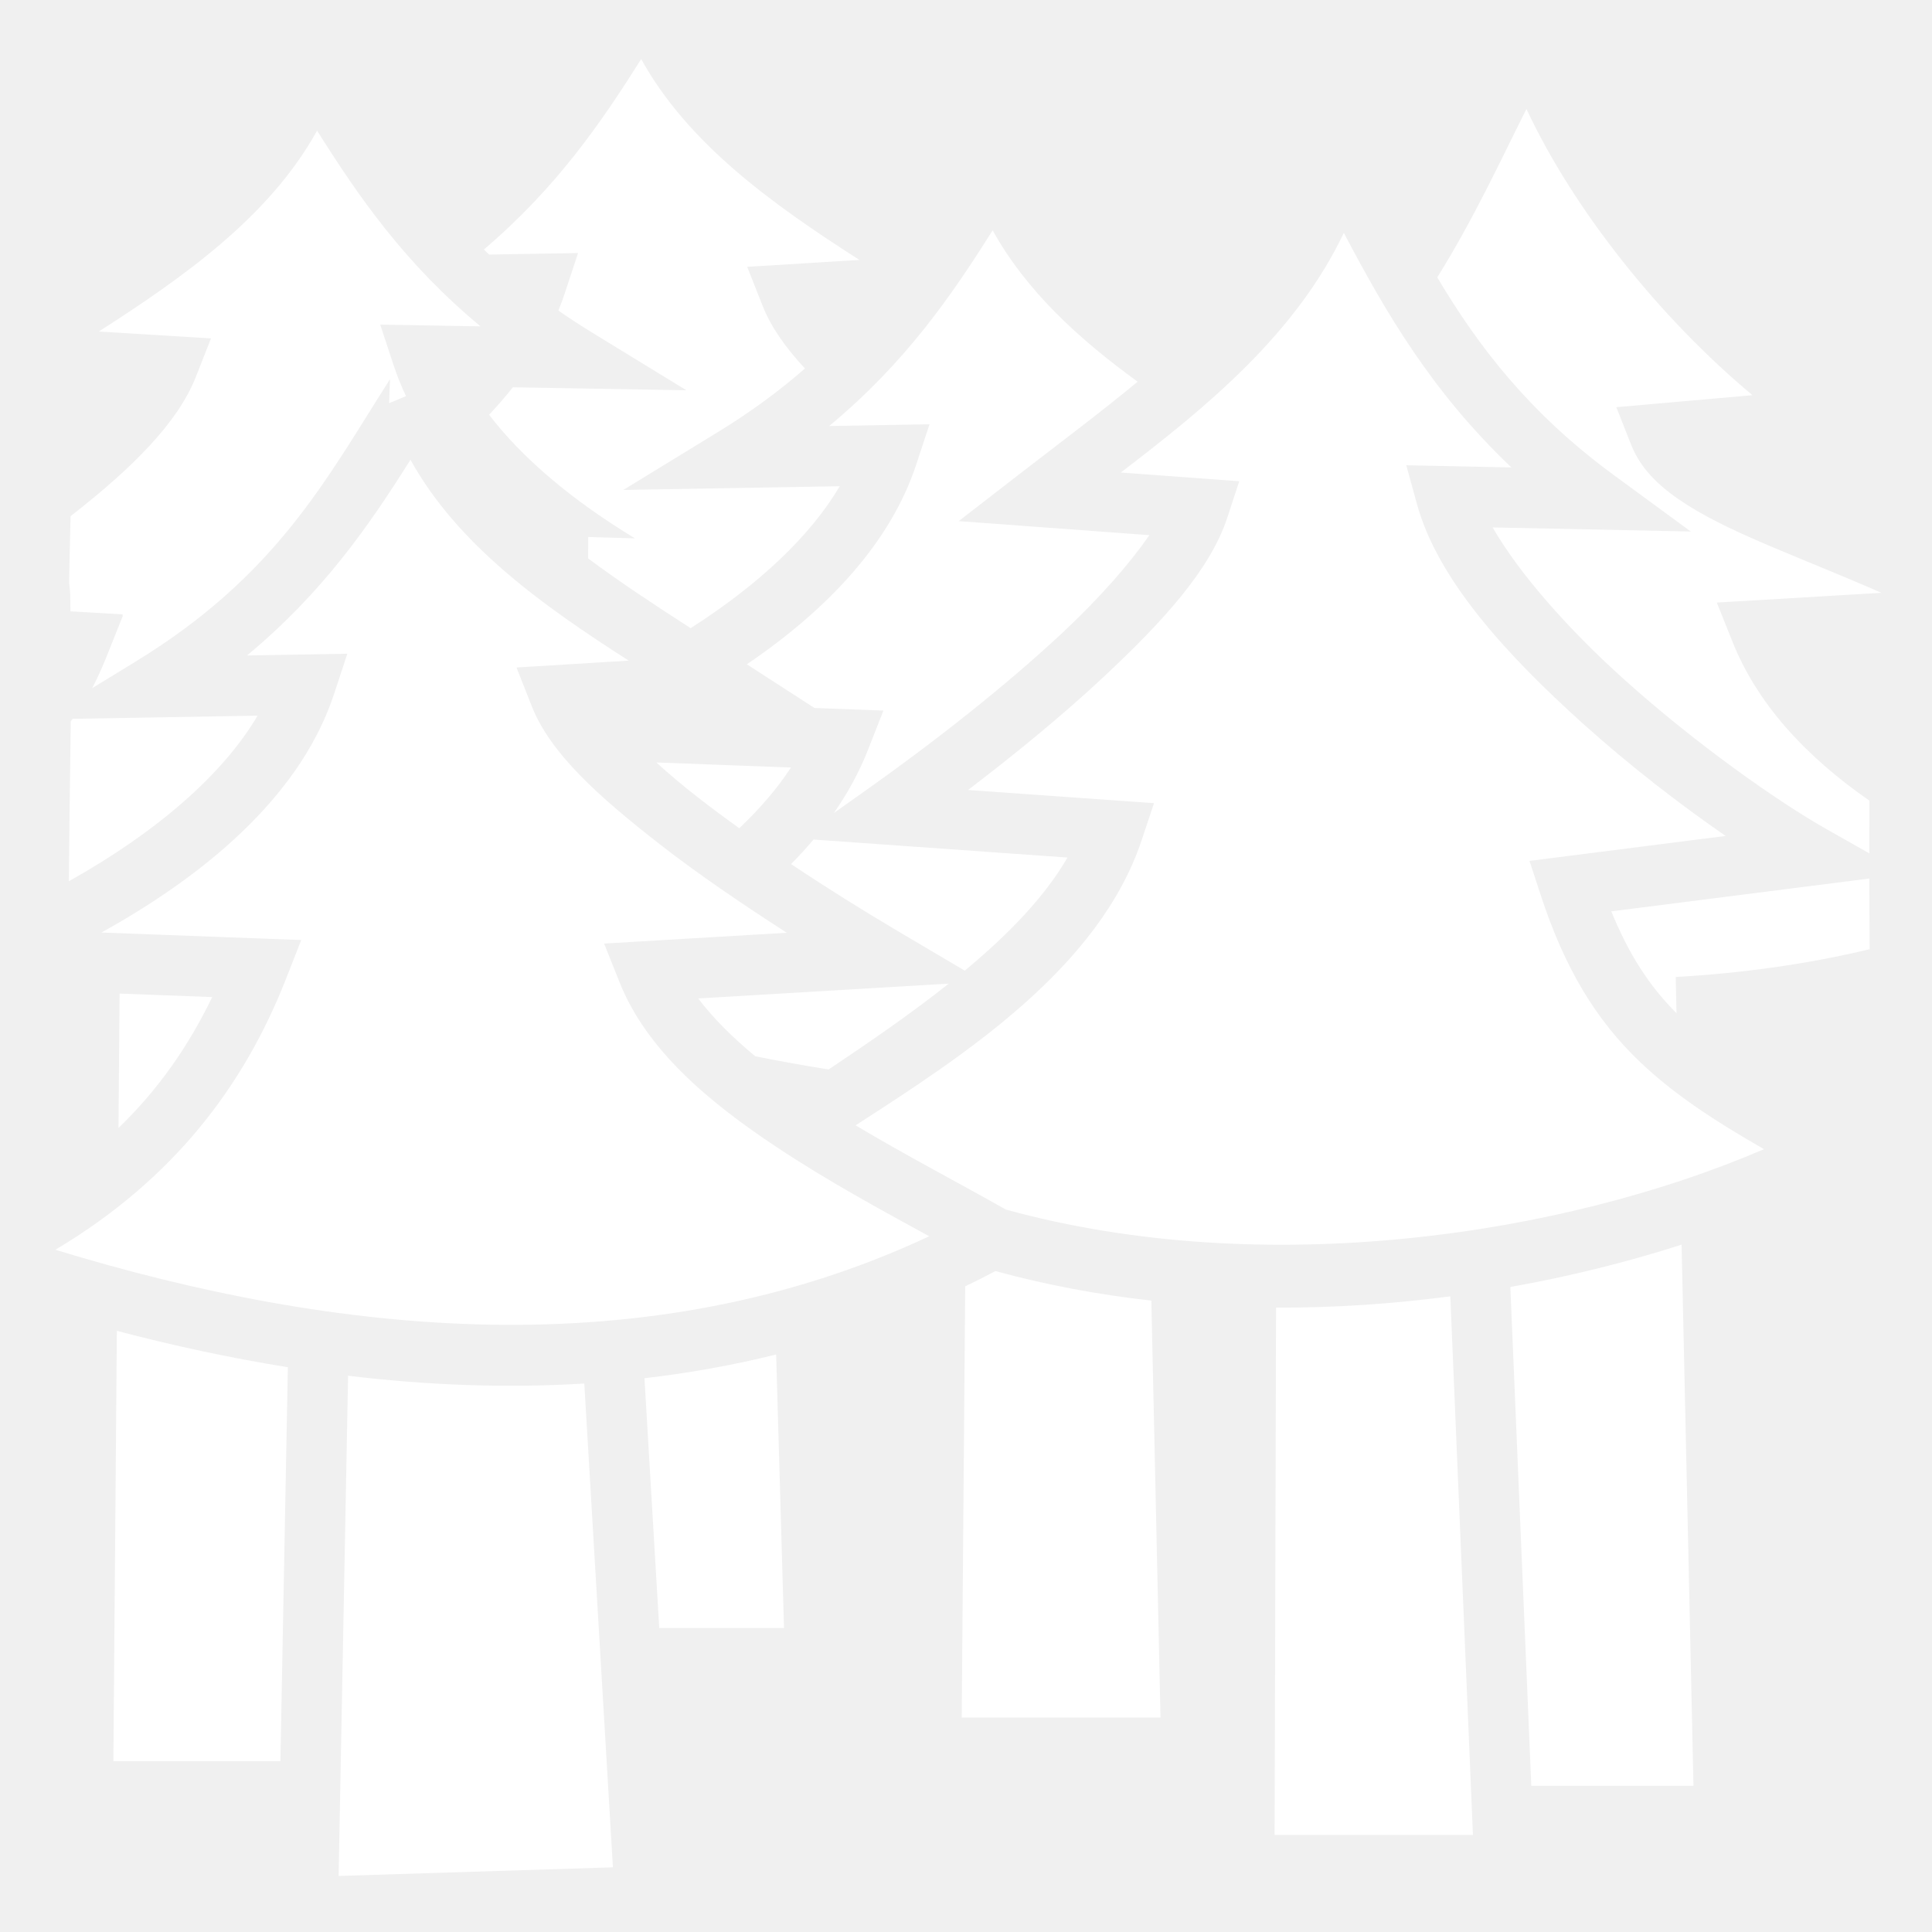
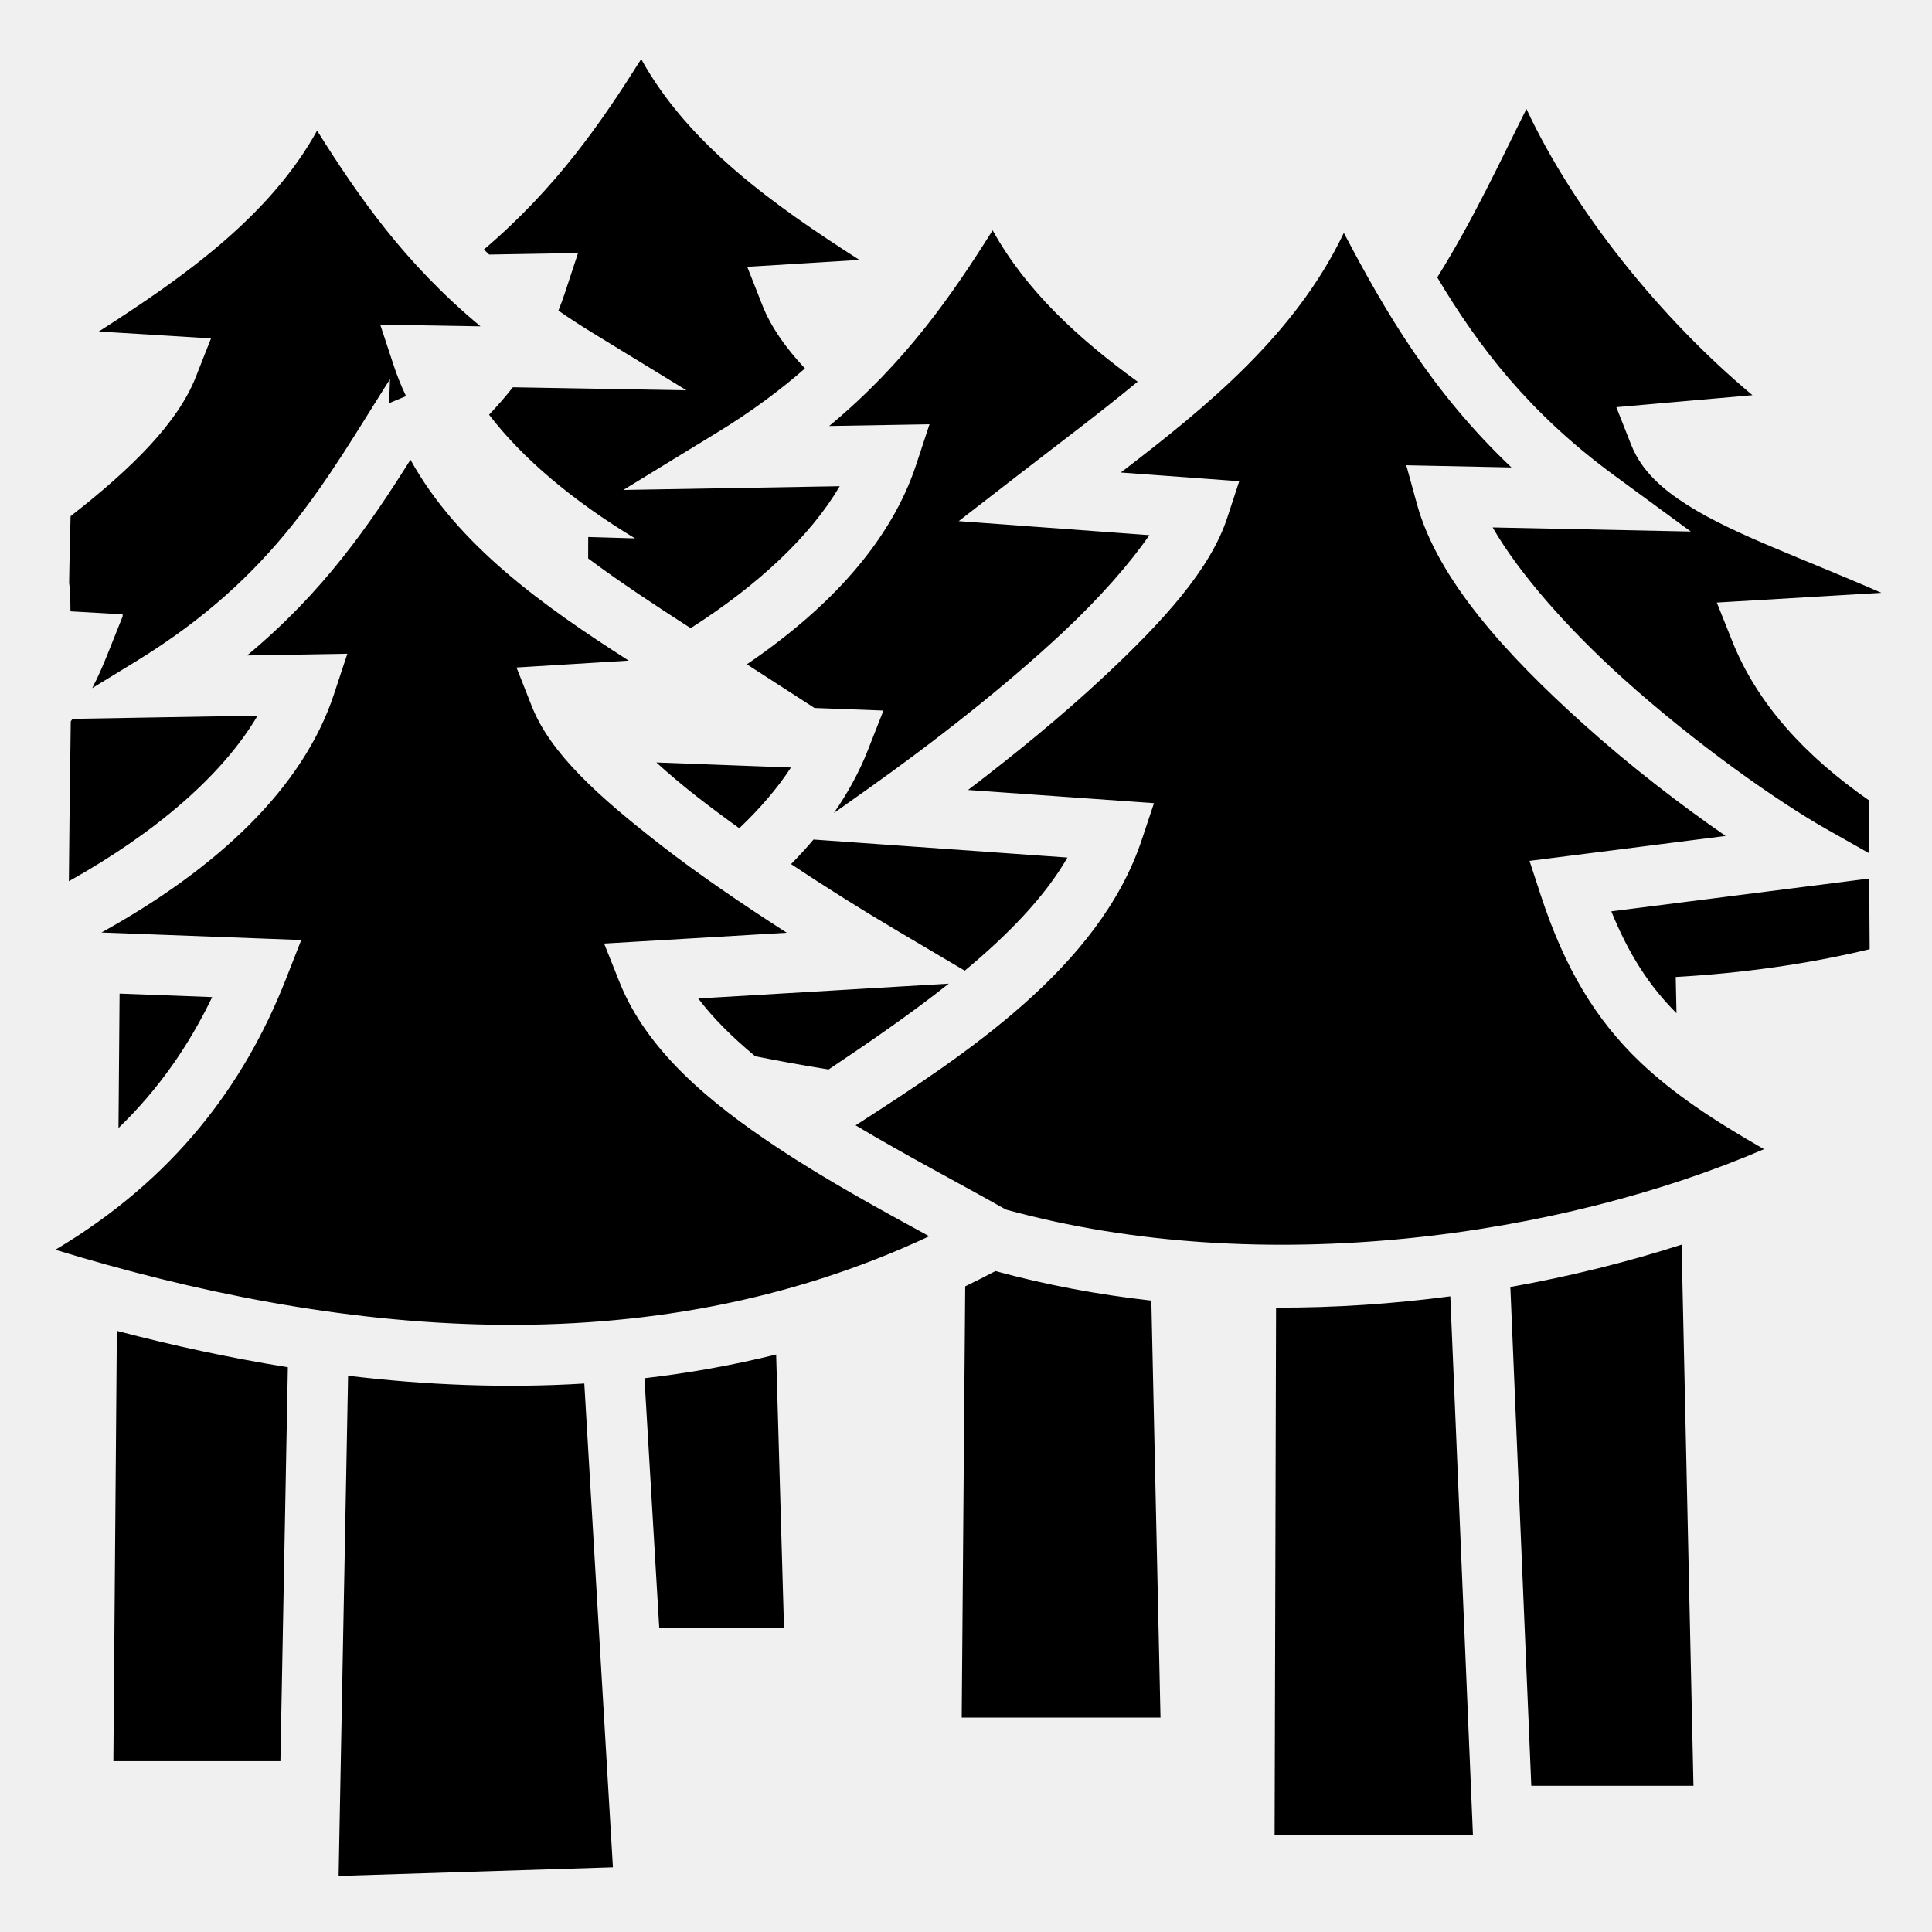
<svg xmlns="http://www.w3.org/2000/svg" viewBox="0 0 512 512" style="height: 512px; width: 512px;">
  <g class="" transform="translate(0,0)" style="touch-action: none;">
-     <path d="M169.92 15.654c-10.512 16.697-22.392 34.058-41.688 50.473.46.447.934.89 1.405 1.336l23.55-.406-3.527 10.7c-.505 1.53-1.065 3.048-1.678 4.552 2.803 1.945 5.745 3.875 8.872 5.788l25.052 15.33-45.99-.793c-1.954 2.474-4.06 4.9-6.305 7.275 8.8 11.517 22.045 22.713 38.675 32.766l-12.404-.365-.015 5.678c8.53 6.358 17.792 12.448 27.162 18.48 18.11-11.568 31.79-24.5 39.51-37.616l-57.353.99 25.052-15.33c8.97-5.488 16.525-11.115 23.082-16.867-5.098-5.475-9-10.962-11.257-16.69l-4.04-10.246 29.742-1.823C205.14 54.41 182.44 38.31 169.92 15.654zm234.605 13.223c-6.537 12.962-13.88 29.016-23.638 44.63 10.927 18.367 24.428 35.997 46.773 52.382l20.42 14.97-52.51-1.085c6.956 12.136 19.936 26.858 34.58 40.047 19.157 17.254 40.928 32.572 53.907 39.914l11.34 6.418c.005-4.163.005-7.382.015-13.972-17.176-11.938-29.767-25.795-36.322-42.2l-4.115-10.298 43.605-2.58c-9.91-4.358-19.747-8.263-28.723-12.06-8.498-3.594-16.23-7.107-22.724-11.23-6.495-4.122-12.102-8.954-14.858-15.943l-3.93-9.962 36.077-3.178c-24.245-20.226-47.223-48.756-59.897-75.853zM84.027 34.62c-12.52 22.656-35.22 38.757-57.843 53.234l29.738 1.822-4.037 10.244c-4.78 12.125-16.815 24.123-33.182 36.873-.295 11.21-.392 17.66-.385 17.732.005.044.19 1.1.29 3.127.038.742.04 3.177.066 4.358l13.828.797-.004.55-3.906 9.778c-1.18 2.955-2.498 6.07-4.16 9.232l11.525-7.05c37.376-22.87 50.42-48.163 67.395-74.833l-.233 6.366 4.474-1.875c-1.277-2.702-2.382-5.452-3.305-8.25l-3.528-10.7 26.582.46C107.068 69.66 94.836 51.787 84.027 34.618zM263.06 61.036c-10.808 17.168-23.04 35.04-43.314 51.86l26.582-.458-3.527 10.7c-6.657 20.188-22.772 37.89-44.874 52.91l17.916 11.573 18.273.688-4.127 10.5c-2.305 5.863-5.355 11.4-9.01 16.65l8.737-6.19c17.913-12.69 36.773-27.495 51.8-41.534 10.026-9.365 17.978-18.52 23.083-25.914l-50.537-3.715 16.5-12.773c10.37-8.027 20.973-15.94 30.924-24.178-15.49-11.246-29.53-24.024-38.423-40.12zm93.07.68c-12.76 26.805-36.227 46.04-59.107 63.506l31.39 2.306-3.194 9.726c-4.503 13.7-16.983 27.412-32.783 42.172-10.794 10.083-23.245 20.29-35.896 29.926l49.278 3.494-3.26 9.78c-11.273 33.806-46.845 56.924-75.816 75.597 13.487 8.056 27.67 15.44 39.813 22.318 68.34 18.82 147.594 6.972 200.924-16-13.19-7.554-23.844-14.547-32.748-23.006-11.805-11.216-20.072-24.96-26.377-44.183l-3.017-9.208 51.97-6.61c-11.874-8.21-25.17-18.39-37.867-29.825-20.11-18.113-38.394-38.003-43.915-58.067L372.68 123.3l27.867.577c-21.174-20.07-33.542-41.485-44.416-62.16zM108.78 121.84c-10.807 17.168-23.038 35.04-43.313 51.86l26.582-.456-3.53 10.697c-8.24 24.998-30.974 46.186-61.625 63.185l52.94 1.99-4.126 10.496c-11.05 28.11-29.76 52.974-61.038 71.585 73.885 22.566 156.574 31.568 231.582-3.572-12.908-7.055-26.9-14.653-40.33-23.56-18.07-11.983-34.525-25.736-41.71-43.713l-4.116-10.3 48.4-2.864c-11.828-7.625-23.415-15.48-33.557-23.383-16.245-12.663-29.06-24.086-34.02-36.664l-4.04-10.247 29.74-1.823c-22.62-14.476-45.318-30.576-57.84-53.23zM68.26 189.656l-49.016.844c-.168.218-.32.44-.492.656-.276 21.495-.448 33.384-.502 42.38 23.342-13.057 40.863-28.338 50.01-43.88zm105.674 12.403c3.27 2.968 6.883 6.035 10.845 9.124 3.52 2.743 7.266 5.524 11.14 8.308 5.44-5.177 10.084-10.545 13.692-16.092l-35.678-1.34zm41.658 20.428c-1.87 2.225-3.865 4.388-5.947 6.504 9.277 6.192 18.952 12.242 28.38 17.815l17.645 10.427c11.34-9.42 21.135-19.423 27.215-29.972l-67.293-4.774zm279.803 10.334l-68.383 8.698c4.666 11.45 10.047 19.75 17.28 26.992l-.21-9.6c17.455-.996 34.705-3.352 51.4-7.363-.065-7.174-.084-12.42-.087-18.728zm-243.96 27.852l-66.394 3.928c3.903 5.187 9.085 10.326 15.097 15.314 6.417 1.284 12.905 2.463 19.455 3.504 10.638-7.12 21.72-14.713 31.842-22.746zm-219.744 2.64l-.29 35.618c10.746-10.37 18.692-21.97 24.83-34.694l-24.54-.924zm413.947 66.534c-14.262 4.577-29.517 8.396-45.38 11.222l5.55 132.18h42.978l-3.148-143.402zm-181.83 7.002c-2.663 1.404-5.337 2.75-8.018 4.046l-.927 114.274h52.682l-2.426-110.496c-13.946-1.552-27.788-4.123-41.313-7.824zm120.54 6.693c-15.085 1.992-30.582 3.05-46.18 2.994l-.386 139.742h52.56l-5.994-142.737zm-353.38 9.146l-.924 114.04H74.31l1.975-104.398c-15.362-2.464-30.51-5.75-45.318-9.643zm174.72 6.27c-11.576 2.87-23.226 4.935-34.898 6.284l3.915 66.195h33.065l-2.084-72.48zm-113.443 5.628l-2.508 132.56 72.692-2.287-7.584-128.21c-20.97 1.29-41.936.424-62.6-2.062z" fill="#fff" fill-opacity="1" />
+     <path d="M169.92 15.654c-10.512 16.697-22.392 34.058-41.688 50.473.46.447.934.89 1.405 1.336l23.55-.406-3.527 10.7c-.505 1.53-1.065 3.048-1.678 4.552 2.803 1.945 5.745 3.875 8.872 5.788l25.052 15.33-45.99-.793c-1.954 2.474-4.06 4.9-6.305 7.275 8.8 11.517 22.045 22.713 38.675 32.766l-12.404-.365-.015 5.678c8.53 6.358 17.792 12.448 27.162 18.48 18.11-11.568 31.79-24.5 39.51-37.616l-57.353.99 25.052-15.33c8.97-5.488 16.525-11.115 23.082-16.867-5.098-5.475-9-10.962-11.257-16.69l-4.04-10.246 29.742-1.823C205.14 54.41 182.44 38.31 169.92 15.654zm234.605 13.223c-6.537 12.962-13.88 29.016-23.638 44.63 10.927 18.367 24.428 35.997 46.773 52.382l20.42 14.97-52.51-1.085c6.956 12.136 19.936 26.858 34.58 40.047 19.157 17.254 40.928 32.572 53.907 39.914l11.34 6.418c.005-4.163.005-7.382.015-13.972-17.176-11.938-29.767-25.795-36.322-42.2l-4.115-10.298 43.605-2.58c-9.91-4.358-19.747-8.263-28.723-12.06-8.498-3.594-16.23-7.107-22.724-11.23-6.495-4.122-12.102-8.954-14.858-15.943l-3.93-9.962 36.077-3.178c-24.245-20.226-47.223-48.756-59.897-75.853zM84.027 34.62c-12.52 22.656-35.22 38.757-57.843 53.234l29.738 1.822-4.037 10.244c-4.78 12.125-16.815 24.123-33.182 36.873-.295 11.21-.392 17.66-.385 17.732.005.044.19 1.1.29 3.127.038.742.04 3.177.066 4.358l13.828.797-.004.55-3.906 9.778c-1.18 2.955-2.498 6.07-4.16 9.232l11.525-7.05c37.376-22.87 50.42-48.163 67.395-74.833l-.233 6.366 4.474-1.875c-1.277-2.702-2.382-5.452-3.305-8.25l-3.528-10.7 26.582.46C107.068 69.66 94.836 51.787 84.027 34.618zM263.06 61.036c-10.808 17.168-23.04 35.04-43.314 51.86l26.582-.458-3.527 10.7c-6.657 20.188-22.772 37.89-44.874 52.91l17.916 11.573 18.273.688-4.127 10.5c-2.305 5.863-5.355 11.4-9.01 16.65l8.737-6.19c17.913-12.69 36.773-27.495 51.8-41.534 10.026-9.365 17.978-18.52 23.083-25.914l-50.537-3.715 16.5-12.773c10.37-8.027 20.973-15.94 30.924-24.178-15.49-11.246-29.53-24.024-38.423-40.12zm93.07.68c-12.76 26.805-36.227 46.04-59.107 63.506l31.39 2.306-3.194 9.726c-4.503 13.7-16.983 27.412-32.783 42.172-10.794 10.083-23.245 20.29-35.896 29.926l49.278 3.494-3.26 9.78c-11.273 33.806-46.845 56.924-75.816 75.597 13.487 8.056 27.67 15.44 39.813 22.318 68.34 18.82 147.594 6.972 200.924-16-13.19-7.554-23.844-14.547-32.748-23.006-11.805-11.216-20.072-24.96-26.377-44.183l-3.017-9.208 51.97-6.61c-11.874-8.21-25.17-18.39-37.867-29.825-20.11-18.113-38.394-38.003-43.915-58.067L372.68 123.3l27.867.577c-21.174-20.07-33.542-41.485-44.416-62.16zM108.78 121.84c-10.807 17.168-23.038 35.04-43.313 51.86l26.582-.456-3.53 10.697c-8.24 24.998-30.974 46.186-61.625 63.185l52.94 1.99-4.126 10.496c-11.05 28.11-29.76 52.974-61.038 71.585 73.885 22.566 156.574 31.568 231.582-3.572-12.908-7.055-26.9-14.653-40.33-23.56-18.07-11.983-34.525-25.736-41.71-43.713l-4.116-10.3 48.4-2.864c-11.828-7.625-23.415-15.48-33.557-23.383-16.245-12.663-29.06-24.086-34.02-36.664l-4.04-10.247 29.74-1.823c-22.62-14.476-45.318-30.576-57.84-53.23zM68.26 189.656l-49.016.844c-.168.218-.32.44-.492.656-.276 21.495-.448 33.384-.502 42.38 23.342-13.057 40.863-28.338 50.01-43.88zm105.674 12.403c3.27 2.968 6.883 6.035 10.845 9.124 3.52 2.743 7.266 5.524 11.14 8.308 5.44-5.177 10.084-10.545 13.692-16.092l-35.678-1.34zm41.658 20.428c-1.87 2.225-3.865 4.388-5.947 6.504 9.277 6.192 18.952 12.242 28.38 17.815l17.645 10.427c11.34-9.42 21.135-19.423 27.215-29.972l-67.293-4.774zm279.803 10.334l-68.383 8.698c4.666 11.45 10.047 19.75 17.28 26.992l-.21-9.6c17.455-.996 34.705-3.352 51.4-7.363-.065-7.174-.084-12.42-.087-18.728zm-243.96 27.852l-66.394 3.928c3.903 5.187 9.085 10.326 15.097 15.314 6.417 1.284 12.905 2.463 19.455 3.504 10.638-7.12 21.72-14.713 31.842-22.746zm-219.744 2.64l-.29 35.618c10.746-10.37 18.692-21.97 24.83-34.694l-24.54-.924zm413.947 66.534c-14.262 4.577-29.517 8.396-45.38 11.222l5.55 132.18h42.978l-3.148-143.402zm-181.83 7.002c-2.663 1.404-5.337 2.75-8.018 4.046l-.927 114.274h52.682l-2.426-110.496c-13.946-1.552-27.788-4.123-41.313-7.824zm120.54 6.693c-15.085 1.992-30.582 3.05-46.18 2.994l-.386 139.742h52.56l-5.994-142.737zm-353.38 9.146l-.924 114.04H74.31l1.975-104.398c-15.362-2.464-30.51-5.75-45.318-9.643zm174.72 6.27c-11.576 2.87-23.226 4.935-34.898 6.284l3.915 66.195h33.065l-2.084-72.48zm-113.443 5.628l-2.508 132.56 72.692-2.287-7.584-128.21c-20.97 1.29-41.936.424-62.6-2.062z" fill="current" fill-opacity="1" />
  </g>
</svg>
